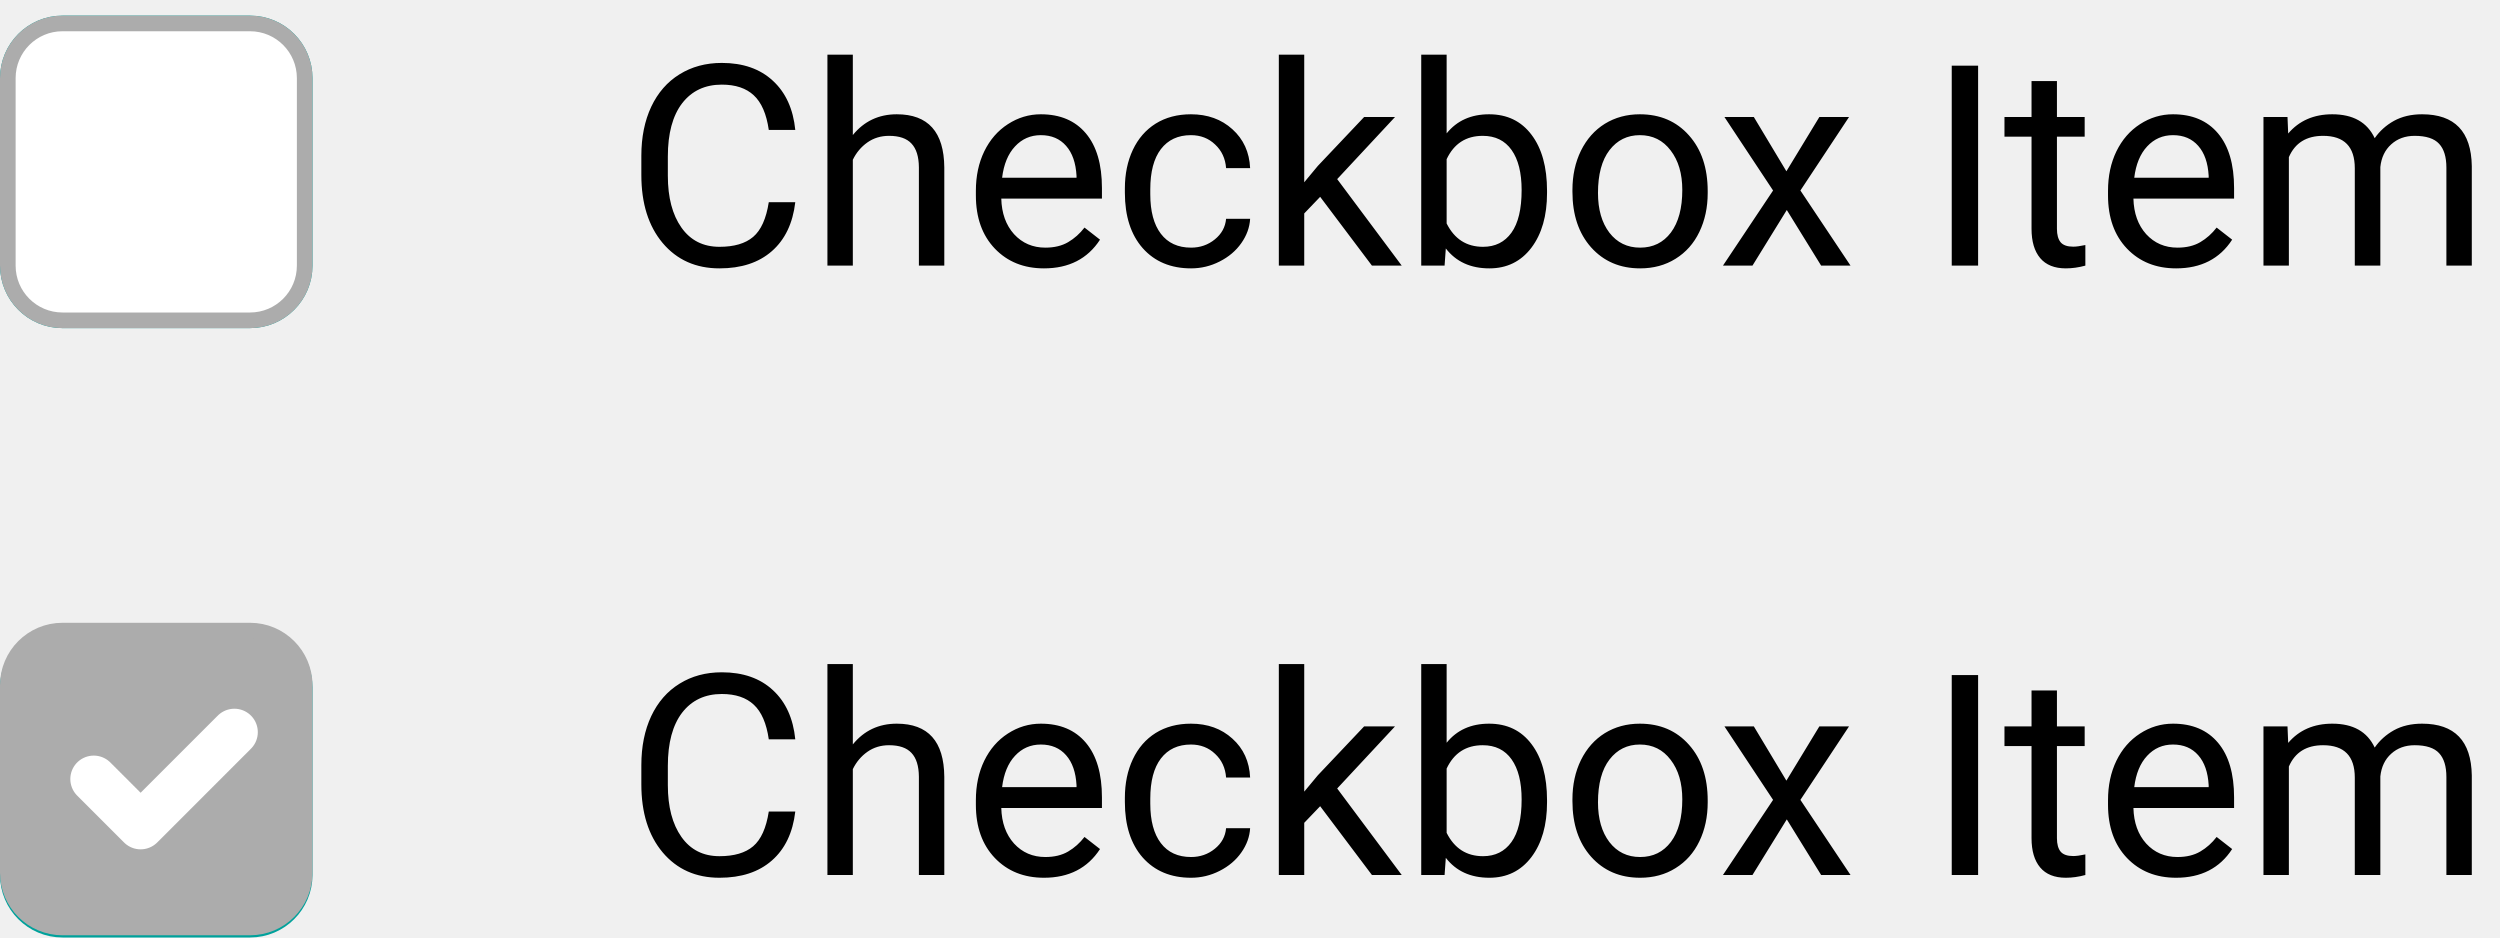
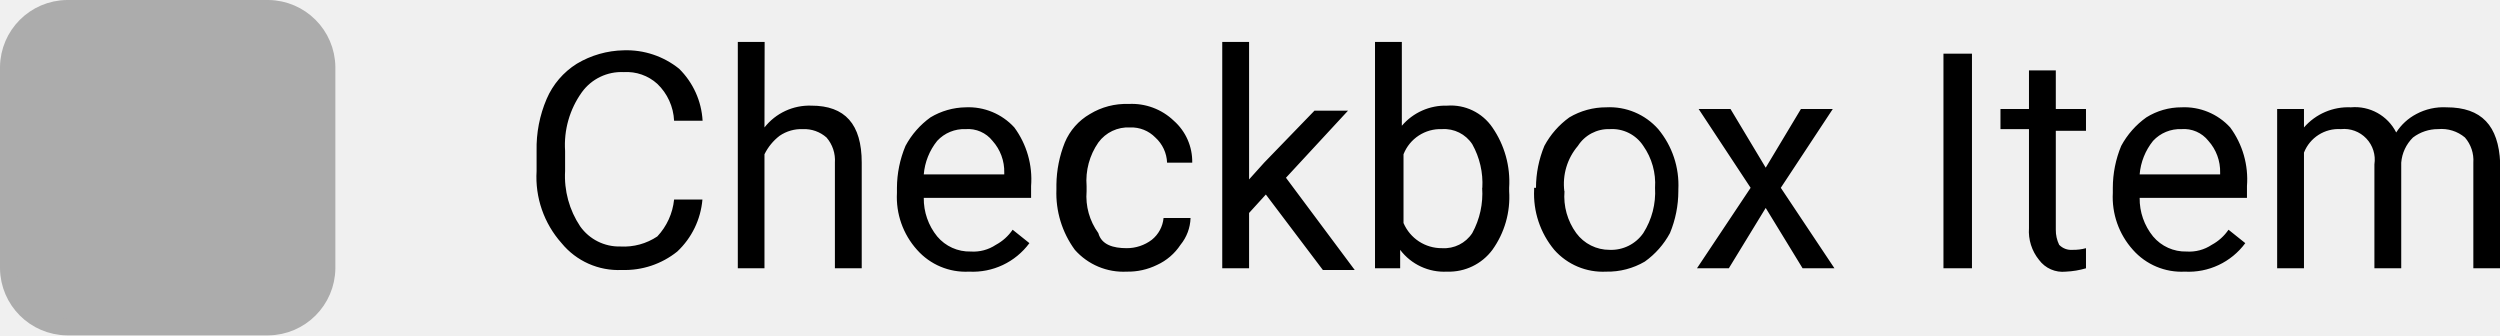
- <svg xmlns="http://www.w3.org/2000/svg" width="160" height="60" viewBox="0 0 160 60" fill="none">
-   <path d="M50.898 12.94C50.74 14.293 50.239 15.339 49.395 16.077C48.558 16.81 47.441 17.176 46.047 17.176C44.535 17.176 43.322 16.634 42.408 15.55C41.5 14.466 41.046 13.016 41.046 11.199V9.969C41.046 8.779 41.257 7.733 41.679 6.831C42.106 5.929 42.71 5.237 43.489 4.757C44.269 4.271 45.171 4.027 46.196 4.027C47.556 4.027 48.645 4.408 49.466 5.17C50.286 5.926 50.764 6.975 50.898 8.316H49.202C49.056 7.297 48.736 6.559 48.244 6.102C47.758 5.645 47.075 5.416 46.196 5.416C45.118 5.416 44.272 5.814 43.656 6.611C43.047 7.408 42.742 8.542 42.742 10.013V11.252C42.742 12.641 43.032 13.745 43.612 14.565C44.192 15.386 45.004 15.796 46.047 15.796C46.984 15.796 47.702 15.585 48.2 15.163C48.704 14.735 49.038 13.994 49.202 12.94H50.898ZM54.581 8.642C55.302 7.757 56.239 7.314 57.394 7.314C59.403 7.314 60.417 8.448 60.435 10.716V17H58.809V10.707C58.803 10.021 58.645 9.515 58.334 9.187C58.029 8.858 57.552 8.694 56.901 8.694C56.374 8.694 55.911 8.835 55.513 9.116C55.114 9.397 54.804 9.767 54.581 10.224V17H52.955V3.5H54.581V8.642ZM66.815 17.176C65.526 17.176 64.478 16.754 63.669 15.91C62.86 15.06 62.456 13.927 62.456 12.509V12.21C62.456 11.267 62.635 10.426 62.992 9.688C63.355 8.943 63.859 8.363 64.504 7.947C65.154 7.525 65.857 7.314 66.613 7.314C67.85 7.314 68.811 7.722 69.496 8.536C70.182 9.351 70.524 10.517 70.524 12.034V12.711H64.082C64.106 13.648 64.378 14.407 64.899 14.987C65.427 15.562 66.095 15.849 66.903 15.849C67.478 15.849 67.964 15.731 68.362 15.497C68.761 15.263 69.109 14.952 69.408 14.565L70.401 15.339C69.605 16.564 68.409 17.176 66.815 17.176ZM66.613 8.65C65.957 8.65 65.406 8.891 64.961 9.371C64.516 9.846 64.24 10.514 64.135 11.375H68.898V11.252C68.852 10.426 68.629 9.787 68.231 9.336C67.832 8.879 67.293 8.65 66.613 8.65ZM76.228 15.849C76.809 15.849 77.315 15.673 77.749 15.321C78.183 14.97 78.423 14.53 78.47 14.003H80.008C79.978 14.548 79.791 15.066 79.445 15.559C79.1 16.051 78.637 16.443 78.057 16.736C77.482 17.029 76.873 17.176 76.228 17.176C74.934 17.176 73.902 16.745 73.135 15.884C72.373 15.017 71.992 13.833 71.992 12.333V12.06C71.992 11.135 72.162 10.312 72.502 9.591C72.842 8.87 73.328 8.311 73.961 7.912C74.6 7.514 75.353 7.314 76.22 7.314C77.286 7.314 78.171 7.634 78.874 8.272C79.583 8.911 79.961 9.74 80.008 10.76H78.47C78.423 10.145 78.189 9.641 77.767 9.248C77.351 8.85 76.835 8.65 76.22 8.65C75.394 8.65 74.752 8.949 74.295 9.547C73.844 10.139 73.618 10.997 73.618 12.122V12.43C73.618 13.525 73.844 14.369 74.295 14.961C74.746 15.553 75.391 15.849 76.228 15.849ZM84.49 12.597L83.471 13.66V17H81.845V3.5H83.471V11.665L84.341 10.619L87.303 7.49H89.28L85.58 11.463L89.711 17H87.804L84.49 12.597ZM99.01 12.351C99.01 13.804 98.676 14.973 98.008 15.857C97.34 16.736 96.443 17.176 95.318 17.176C94.117 17.176 93.189 16.751 92.532 15.901L92.453 17H90.959V3.5H92.585V8.536C93.241 7.722 94.147 7.314 95.301 7.314C96.455 7.314 97.36 7.751 98.017 8.624C98.679 9.497 99.01 10.692 99.01 12.21V12.351ZM97.384 12.166C97.384 11.059 97.17 10.203 96.742 9.6C96.314 8.996 95.699 8.694 94.897 8.694C93.824 8.694 93.054 9.192 92.585 10.188V14.302C93.083 15.298 93.859 15.796 94.914 15.796C95.693 15.796 96.3 15.494 96.733 14.891C97.167 14.287 97.384 13.379 97.384 12.166ZM100.636 12.157C100.636 11.226 100.817 10.388 101.181 9.644C101.55 8.899 102.06 8.325 102.71 7.921C103.366 7.517 104.113 7.314 104.951 7.314C106.246 7.314 107.292 7.763 108.089 8.659C108.892 9.556 109.293 10.748 109.293 12.236V12.351C109.293 13.276 109.114 14.108 108.757 14.847C108.405 15.579 107.898 16.15 107.236 16.561C106.58 16.971 105.824 17.176 104.969 17.176C103.68 17.176 102.634 16.727 101.831 15.831C101.034 14.935 100.636 13.748 100.636 12.271V12.157ZM102.271 12.351C102.271 13.405 102.514 14.252 103 14.891C103.492 15.529 104.148 15.849 104.969 15.849C105.795 15.849 106.451 15.526 106.938 14.882C107.424 14.231 107.667 13.323 107.667 12.157C107.667 11.114 107.418 10.271 106.92 9.626C106.428 8.976 105.771 8.65 104.951 8.65C104.148 8.65 103.501 8.97 103.009 9.608C102.517 10.247 102.271 11.161 102.271 12.351ZM114.329 10.962L116.438 7.49H118.337L115.226 12.192L118.434 17H116.553L114.355 13.44L112.158 17H110.269L113.477 12.192L110.365 7.49H112.246L114.329 10.962ZM126.599 17H124.911V4.203H126.599V17ZM131.644 5.188V7.49H133.419V8.747H131.644V14.645C131.644 15.025 131.723 15.312 131.881 15.506C132.039 15.693 132.309 15.787 132.689 15.787C132.877 15.787 133.135 15.752 133.463 15.682V17C133.035 17.117 132.619 17.176 132.215 17.176C131.488 17.176 130.94 16.956 130.571 16.517C130.202 16.077 130.018 15.453 130.018 14.645V8.747H128.286V7.49H130.018V5.188H131.644ZM139.272 17.176C137.983 17.176 136.935 16.754 136.126 15.91C135.317 15.06 134.913 13.927 134.913 12.509V12.21C134.913 11.267 135.092 10.426 135.449 9.688C135.812 8.943 136.316 8.363 136.961 7.947C137.611 7.525 138.314 7.314 139.07 7.314C140.307 7.314 141.268 7.722 141.953 8.536C142.639 9.351 142.981 10.517 142.981 12.034V12.711H136.539C136.562 13.648 136.835 14.407 137.356 14.987C137.884 15.562 138.552 15.849 139.36 15.849C139.935 15.849 140.421 15.731 140.819 15.497C141.218 15.263 141.566 14.952 141.865 14.565L142.858 15.339C142.062 16.564 140.866 17.176 139.272 17.176ZM139.07 8.65C138.414 8.65 137.863 8.891 137.418 9.371C136.973 9.846 136.697 10.514 136.592 11.375H141.355V11.252C141.309 10.426 141.086 9.787 140.688 9.336C140.289 8.879 139.75 8.65 139.07 8.65ZM146.4 7.49L146.444 8.545C147.142 7.725 148.082 7.314 149.266 7.314C150.596 7.314 151.501 7.824 151.981 8.844C152.298 8.387 152.708 8.018 153.212 7.736C153.722 7.455 154.322 7.314 155.014 7.314C157.1 7.314 158.16 8.419 158.195 10.628V17H156.569V10.725C156.569 10.045 156.414 9.538 156.104 9.204C155.793 8.864 155.271 8.694 154.539 8.694C153.936 8.694 153.435 8.876 153.036 9.239C152.638 9.597 152.406 10.08 152.342 10.69V17H150.707V10.769C150.707 9.386 150.03 8.694 148.677 8.694C147.61 8.694 146.881 9.148 146.488 10.057V17H144.862V7.49H146.4Z" fill="black" />
-   <rect x="0.5" y="1.5" width="19" height="19" rx="3.5" fill="white" stroke="#00A19B" />
-   <path d="M50.898 51.94C50.74 53.293 50.239 54.339 49.395 55.077C48.558 55.81 47.441 56.176 46.047 56.176C44.535 56.176 43.322 55.634 42.408 54.55C41.5 53.466 41.046 52.016 41.046 50.199V48.969C41.046 47.779 41.257 46.733 41.679 45.831C42.106 44.929 42.71 44.237 43.489 43.757C44.269 43.27 45.171 43.027 46.196 43.027C47.556 43.027 48.645 43.408 49.466 44.17C50.286 44.926 50.764 45.975 50.898 47.316H49.202C49.056 46.297 48.736 45.559 48.244 45.102C47.758 44.645 47.075 44.416 46.196 44.416C45.118 44.416 44.272 44.815 43.656 45.611C43.047 46.408 42.742 47.542 42.742 49.013V50.252C42.742 51.641 43.032 52.745 43.612 53.565C44.192 54.386 45.004 54.796 46.047 54.796C46.984 54.796 47.702 54.585 48.2 54.163C48.704 53.735 49.038 52.994 49.202 51.94H50.898ZM54.581 47.642C55.302 46.757 56.239 46.315 57.394 46.315C59.403 46.315 60.417 47.448 60.435 49.716V56H58.809V49.707C58.803 49.022 58.645 48.515 58.334 48.187C58.029 47.858 57.552 47.694 56.901 47.694C56.374 47.694 55.911 47.835 55.513 48.116C55.114 48.398 54.804 48.767 54.581 49.224V56H52.955V42.5H54.581V47.642ZM66.815 56.176C65.526 56.176 64.478 55.754 63.669 54.91C62.86 54.06 62.456 52.927 62.456 51.509V51.21C62.456 50.267 62.635 49.426 62.992 48.688C63.355 47.943 63.859 47.363 64.504 46.947C65.154 46.525 65.857 46.315 66.613 46.315C67.85 46.315 68.811 46.722 69.496 47.536C70.182 48.351 70.524 49.517 70.524 51.034V51.711H64.082C64.106 52.648 64.378 53.407 64.899 53.987C65.427 54.562 66.095 54.849 66.903 54.849C67.478 54.849 67.964 54.731 68.362 54.497C68.761 54.263 69.109 53.952 69.408 53.565L70.401 54.339C69.605 55.563 68.409 56.176 66.815 56.176ZM66.613 47.65C65.957 47.65 65.406 47.891 64.961 48.371C64.516 48.846 64.24 49.514 64.135 50.375H68.898V50.252C68.852 49.426 68.629 48.787 68.231 48.336C67.832 47.879 67.293 47.65 66.613 47.65ZM76.228 54.849C76.809 54.849 77.315 54.673 77.749 54.321C78.183 53.97 78.423 53.53 78.47 53.003H80.008C79.978 53.548 79.791 54.066 79.445 54.559C79.1 55.051 78.637 55.443 78.057 55.736C77.482 56.029 76.873 56.176 76.228 56.176C74.934 56.176 73.902 55.745 73.135 54.884C72.373 54.017 71.992 52.833 71.992 51.333V51.06C71.992 50.135 72.162 49.312 72.502 48.591C72.842 47.87 73.328 47.31 73.961 46.912C74.6 46.514 75.353 46.315 76.22 46.315C77.286 46.315 78.171 46.634 78.874 47.273C79.583 47.911 79.961 48.74 80.008 49.76H78.47C78.423 49.145 78.189 48.641 77.767 48.248C77.351 47.85 76.835 47.65 76.22 47.65C75.394 47.65 74.752 47.949 74.295 48.547C73.844 49.139 73.618 49.997 73.618 51.122V51.43C73.618 52.525 73.844 53.369 74.295 53.961C74.746 54.553 75.391 54.849 76.228 54.849ZM84.49 51.597L83.471 52.66V56H81.845V42.5H83.471V50.665L84.341 49.619L87.303 46.49H89.28L85.58 50.463L89.711 56H87.804L84.49 51.597ZM99.01 51.351C99.01 52.804 98.676 53.973 98.008 54.857C97.34 55.736 96.443 56.176 95.318 56.176C94.117 56.176 93.189 55.751 92.532 54.901L92.453 56H90.959V42.5H92.585V47.536C93.241 46.722 94.147 46.315 95.301 46.315C96.455 46.315 97.36 46.751 98.017 47.624C98.679 48.497 99.01 49.692 99.01 51.21V51.351ZM97.384 51.166C97.384 50.059 97.17 49.203 96.742 48.6C96.314 47.996 95.699 47.694 94.897 47.694C93.824 47.694 93.054 48.192 92.585 49.188V53.302C93.083 54.298 93.859 54.796 94.914 54.796C95.693 54.796 96.3 54.494 96.733 53.891C97.167 53.287 97.384 52.379 97.384 51.166ZM100.636 51.157C100.636 50.226 100.817 49.388 101.181 48.644C101.55 47.899 102.06 47.325 102.71 46.921C103.366 46.517 104.113 46.315 104.951 46.315C106.246 46.315 107.292 46.763 108.089 47.659C108.892 48.556 109.293 49.748 109.293 51.236V51.351C109.293 52.276 109.114 53.108 108.757 53.847C108.405 54.579 107.898 55.15 107.236 55.56C106.58 55.971 105.824 56.176 104.969 56.176C103.68 56.176 102.634 55.727 101.831 54.831C101.034 53.935 100.636 52.748 100.636 51.272V51.157ZM102.271 51.351C102.271 52.405 102.514 53.252 103 53.891C103.492 54.529 104.148 54.849 104.969 54.849C105.795 54.849 106.451 54.526 106.938 53.882C107.424 53.231 107.667 52.323 107.667 51.157C107.667 50.114 107.418 49.27 106.92 48.626C106.428 47.976 105.771 47.65 104.951 47.65C104.148 47.65 103.501 47.97 103.009 48.608C102.517 49.247 102.271 50.161 102.271 51.351ZM114.329 49.962L116.438 46.49H118.337L115.226 51.192L118.434 56H116.553L114.355 52.44L112.158 56H110.269L113.477 51.192L110.365 46.49H112.246L114.329 49.962ZM126.599 56H124.911V43.203H126.599V56ZM131.644 44.188V46.49H133.419V47.747H131.644V53.645C131.644 54.025 131.723 54.312 131.881 54.506C132.039 54.693 132.309 54.787 132.689 54.787C132.877 54.787 133.135 54.752 133.463 54.682V56C133.035 56.117 132.619 56.176 132.215 56.176C131.488 56.176 130.94 55.956 130.571 55.517C130.202 55.077 130.018 54.453 130.018 53.645V47.747H128.286V46.49H130.018V44.188H131.644ZM139.272 56.176C137.983 56.176 136.935 55.754 136.126 54.91C135.317 54.06 134.913 52.927 134.913 51.509V51.21C134.913 50.267 135.092 49.426 135.449 48.688C135.812 47.943 136.316 47.363 136.961 46.947C137.611 46.525 138.314 46.315 139.07 46.315C140.307 46.315 141.268 46.722 141.953 47.536C142.639 48.351 142.981 49.517 142.981 51.034V51.711H136.539C136.562 52.648 136.835 53.407 137.356 53.987C137.884 54.562 138.552 54.849 139.36 54.849C139.935 54.849 140.421 54.731 140.819 54.497C141.218 54.263 141.566 53.952 141.865 53.565L142.858 54.339C142.062 55.563 140.866 56.176 139.272 56.176ZM139.07 47.65C138.414 47.65 137.863 47.891 137.418 48.371C136.973 48.846 136.697 49.514 136.592 50.375H141.355V50.252C141.309 49.426 141.086 48.787 140.688 48.336C140.289 47.879 139.75 47.65 139.07 47.65ZM146.4 46.49L146.444 47.545C147.142 46.725 148.082 46.315 149.266 46.315C150.596 46.315 151.501 46.824 151.981 47.844C152.298 47.387 152.708 47.018 153.212 46.736C153.722 46.455 154.322 46.315 155.014 46.315C157.1 46.315 158.16 47.419 158.195 49.628V56H156.569V49.725C156.569 49.045 156.414 48.538 156.104 48.204C155.793 47.864 155.271 47.694 154.539 47.694C153.936 47.694 153.435 47.876 153.036 48.239C152.638 48.597 152.406 49.08 152.342 49.69V56H150.707V49.769C150.707 48.386 150.03 47.694 148.677 47.694C147.61 47.694 146.881 48.148 146.488 49.057V56H144.862V46.49H146.4Z" fill="black" />
-   <rect x="0.5" y="40.5" width="19" height="19" rx="3.5" fill="white" stroke="#00A19B" />
-   <rect x="0.5" y="1.5" width="19" height="19" rx="3.5" fill="white" stroke="#ACACAC" />
-   <rect x="0.5" y="40.358" width="19" height="19" rx="3.5" fill="#ACACAC" stroke="#ACACAC" />
-   <path d="M6 49.858L9 52.858L15 46.858" stroke="white" stroke-width="3" stroke-linecap="round" stroke-linejoin="round" />
+ <svg xmlns="http://www.w3.org/2000/svg" viewBox="0 0 149.09 20">
+   <defs>
+     <style>.cls-1{fill:#acacac;stroke:#acacac;}</style>
+   </defs>
+   <g id="圖層_2" data-name="圖層 2">
+     <g id="圖層_1-2" data-name="圖層 1">
+       <path d="M41.89,11.9a4.81,4.81,0,0,1-1.5,3.1,5,5,0,0,1-3.3,1.1,4.38,4.38,0,0,1-3.6-1.6A5.92,5.92,0,0,1,32,10.2V9a7.45,7.45,0,0,1,.6-3.1,4.63,4.63,0,0,1,1.8-2.1,5.66,5.66,0,0,1,2.8-.8,5,5,0,0,1,3.3,1.1,4.72,4.72,0,0,1,1.4,3.1h-1.7a3.25,3.25,0,0,0-1-2.2,2.72,2.72,0,0,0-2-.7,2.91,2.91,0,0,0-2.5,1.2,5.4,5.4,0,0,0-1,3.5v1.2a5.39,5.39,0,0,0,.9,3.3A2.85,2.85,0,0,0,37,14.7a3.59,3.59,0,0,0,2.2-.6,3.77,3.77,0,0,0,1-2.2Zm3.7-4.3a3.41,3.41,0,0,1,2.8-1.3c2,0,3,1.1,3,3.4V16h-1.6V9.7a2.07,2.07,0,0,0-.5-1.5,2,2,0,0,0-1.4-.5,2.3,2.3,0,0,0-1.4.4,3.13,3.13,0,0,0-.9,1.1V16H44V2.5h1.6Zm12.2,8.6a3.87,3.87,0,0,1-3.1-1.3,4.7,4.7,0,0,1-1.2-3.4v-.3A6.55,6.55,0,0,1,54,8.7,5,5,0,0,1,55.49,7a4.2,4.2,0,0,1,2.1-.6,3.7,3.7,0,0,1,2.9,1.2,5.22,5.22,0,0,1,1,3.5v.7h-6.4a3.57,3.57,0,0,0,.8,2.3,2.52,2.52,0,0,0,2,.9,2.41,2.41,0,0,0,1.5-.4,2.84,2.84,0,0,0,1-.9l1,.8A4.2,4.2,0,0,1,57.79,16.2Zm-.2-8.5a2.19,2.19,0,0,0-1.7.7,3.67,3.67,0,0,0-.8,2h4.8v-.1a2.74,2.74,0,0,0-.7-1.9A1.86,1.86,0,0,0,57.59,7.7Zm9.6,7.1a2.46,2.46,0,0,0,1.5-.5,1.89,1.89,0,0,0,.7-1.3H71a2.66,2.66,0,0,1-.6,1.6A3.33,3.33,0,0,1,69,15.8a3.92,3.92,0,0,1-1.8.4,3.87,3.87,0,0,1-3.1-1.3A5.72,5.72,0,0,1,63,11.3V11a7,7,0,0,1,.5-2.5A3.53,3.53,0,0,1,65,6.8a4.14,4.14,0,0,1,2.3-.6,3.62,3.62,0,0,1,2.7,1,3.25,3.25,0,0,1,1.1,2.5h-1.5a2.13,2.13,0,0,0-.7-1.5,2,2,0,0,0-1.5-.6,2.2,2.2,0,0,0-1.9.9,4,4,0,0,0-.7,2.6v.3a3.73,3.73,0,0,0,.7,2.5C65.69,14.6,66.39,14.8,67.19,14.8Zm8.3-3.2-1,1.1V16h-1.6V2.5h1.6v8.2l.9-1,3-3.1h2l-3.7,4,4.1,5.5h-1.9ZM90,11.4a5.4,5.4,0,0,1-1,3.5,3.23,3.23,0,0,1-2.7,1.3,3.29,3.29,0,0,1-2.8-1.3V16H82V2.5h1.6v5a3.42,3.42,0,0,1,2.7-1.2A3,3,0,0,1,89,7.6a5.7,5.7,0,0,1,1,3.6Zm-1.6-.2a4.76,4.76,0,0,0-.6-2.6A2,2,0,0,0,86,7.7a2.37,2.37,0,0,0-2.3,1.5v4.1A2.47,2.47,0,0,0,86,14.8a2,2,0,0,0,1.8-.9A4.91,4.91,0,0,0,88.39,11.2Zm3.2,0a6.55,6.55,0,0,1,.5-2.5A5,5,0,0,1,93.59,7a4.28,4.28,0,0,1,2.2-.6,3.87,3.87,0,0,1,3.1,1.3,5.22,5.22,0,0,1,1.2,3.6v.1a6.55,6.55,0,0,1-.5,2.5,5,5,0,0,1-1.5,1.7,4.38,4.38,0,0,1-2.3.6,3.87,3.87,0,0,1-3.1-1.3,5.22,5.22,0,0,1-1.2-3.6v-.1Zm1.7.2a3.73,3.73,0,0,0,.7,2.5,2.46,2.46,0,0,0,2,1,2.33,2.33,0,0,0,2-1,4.53,4.53,0,0,0,.7-2.7A3.9,3.9,0,0,0,98,8.7a2.22,2.22,0,0,0-2-1,2.17,2.17,0,0,0-1.9,1A3.5,3.5,0,0,0,93.29,11.4Zm12-1.4,2.1-3.5h1.9l-3.1,4.7,3.2,4.8h-1.9l-2.2-3.6-2.2,3.6h-1.9l3.2-4.8-3.1-4.7h1.9Zm12.3,6h-1.7V3.2h1.7Zm5-11.8V6.5h1.8V7.8h-1.8v5.9a2,2,0,0,0,.2.9,1,1,0,0,0,.8.3,2.81,2.81,0,0,0,.8-.1V16a5,5,0,0,1-1.2.2,1.75,1.75,0,0,1-1.6-.7,2.71,2.71,0,0,1-.6-1.9V7.7h-1.7V6.5H121V4.2Zm7.7,12a3.87,3.87,0,0,1-3.1-1.3,4.7,4.7,0,0,1-1.2-3.4v-.3a6.55,6.55,0,0,1,.5-2.5A5,5,0,0,1,128,7a3.94,3.94,0,0,1,2.1-.6A3.7,3.7,0,0,1,133,7.6a5.22,5.22,0,0,1,1,3.5v.7h-6.4a3.57,3.57,0,0,0,.8,2.3,2.52,2.52,0,0,0,2,.9,2.41,2.41,0,0,0,1.5-.4,2.84,2.84,0,0,0,1-.9l1,.8A4.2,4.2,0,0,1,130.29,16.2Zm-.2-8.5a2.19,2.19,0,0,0-1.7.7,3.67,3.67,0,0,0-.8,2h4.8v-.1a2.74,2.74,0,0,0-.7-1.9A1.86,1.86,0,0,0,130.09,7.7Zm7.3-1.2V7.6a3.49,3.49,0,0,1,2.8-1.2,2.75,2.75,0,0,1,2.7,1.5,3.18,3.18,0,0,1,1.2-1.1,3.42,3.42,0,0,1,1.8-.4c2.1,0,3.1,1.1,3.2,3.3V16h-1.6V9.7a2.07,2.07,0,0,0-.5-1.5,2.17,2.17,0,0,0-1.6-.5,2.46,2.46,0,0,0-1.5.5,2.36,2.36,0,0,0-.7,1.5V16h-1.6V9.8a1.83,1.83,0,0,0-2-2.1,2.21,2.21,0,0,0-2.2,1.4V16h-1.6V6.5Z" />
+       <path class="cls-1" d="M4,.5H16A3.54,3.54,0,0,1,19.5,4V16A3.54,3.54,0,0,1,16,19.5H4A3.54,3.54,0,0,1,.5,16V4A3.54,3.54,0,0,1,4,.5Z" />
+     </g>
+   </g>
</svg>
